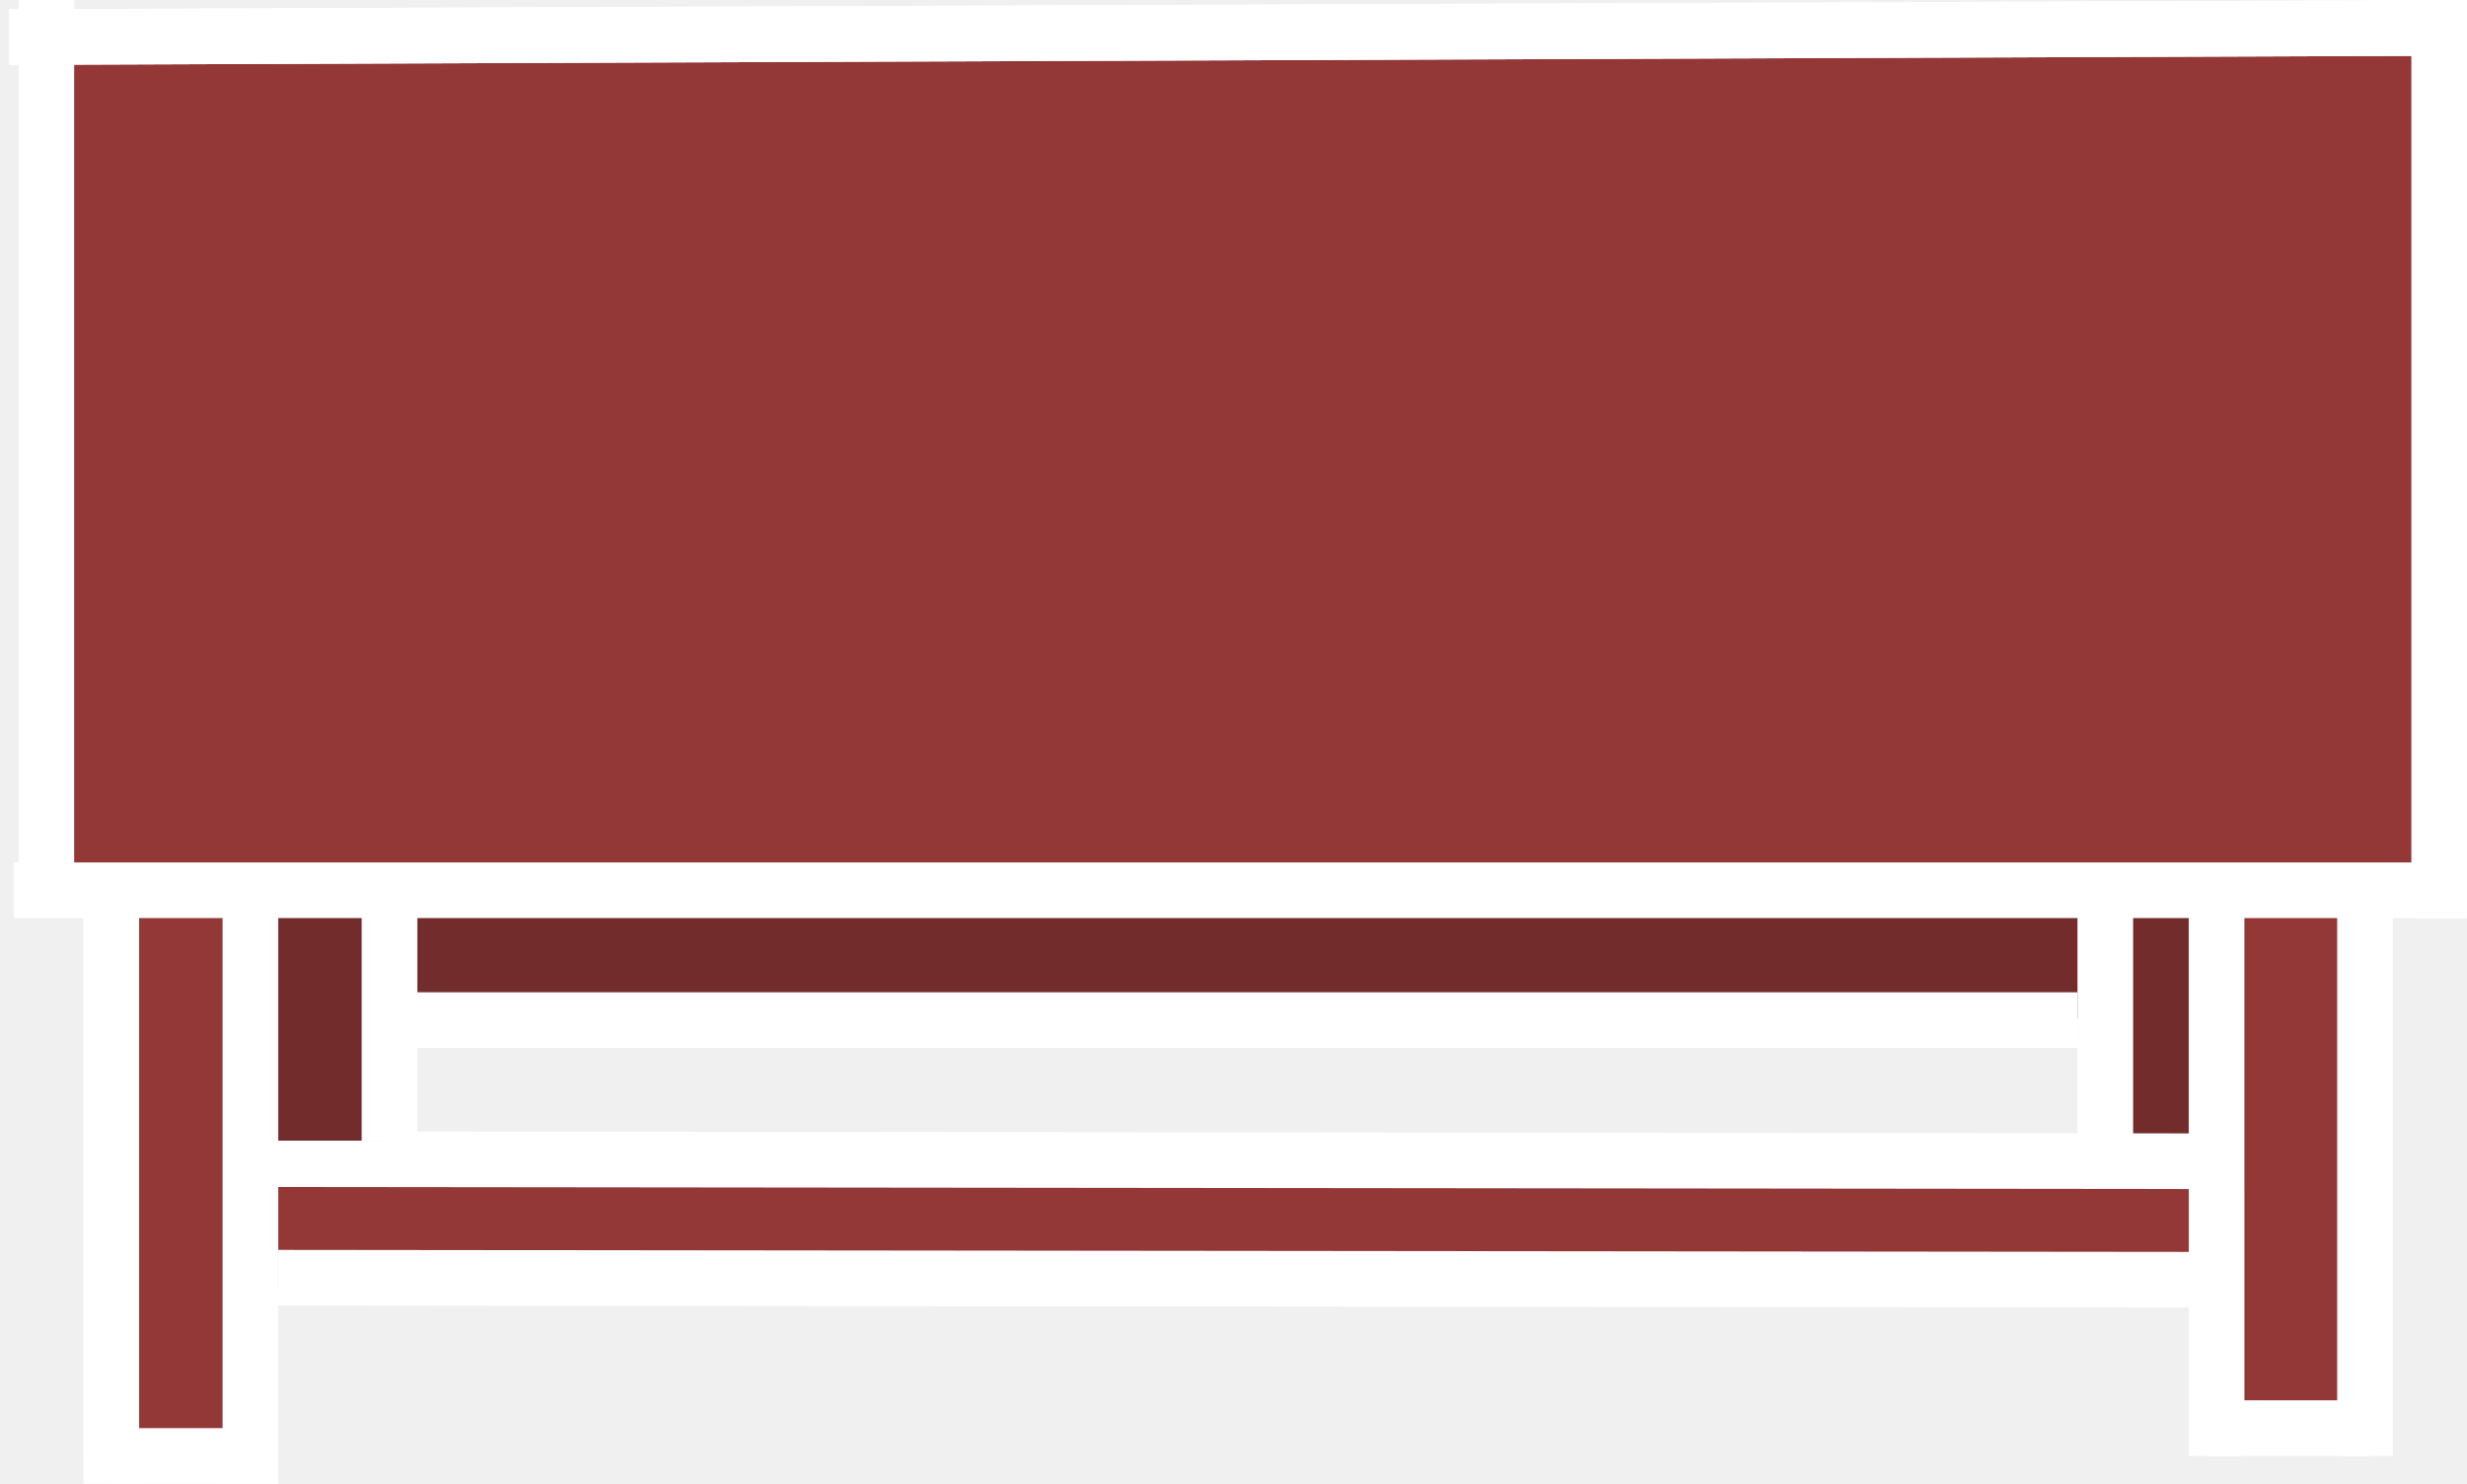
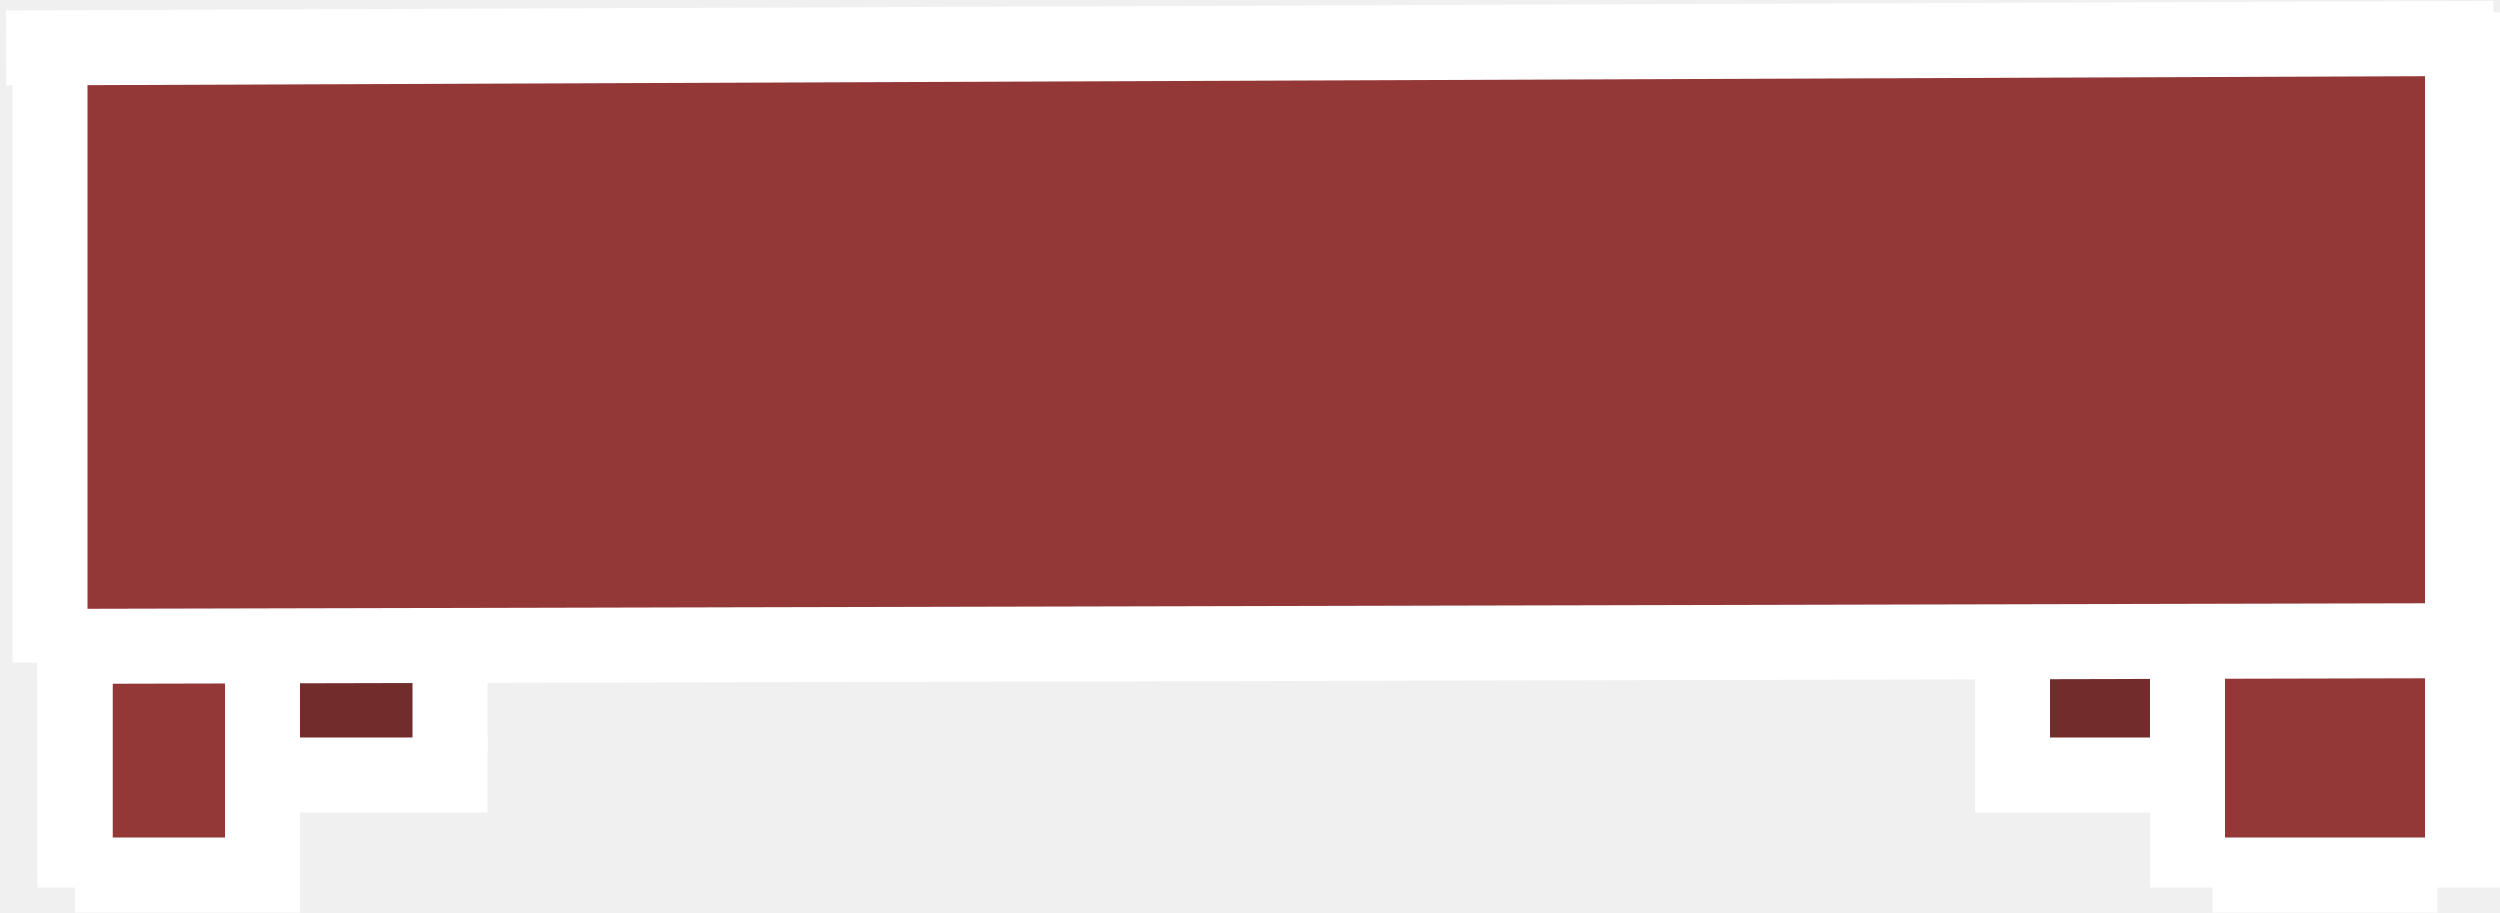
- <svg xmlns="http://www.w3.org/2000/svg" width="266" height="160" viewBox="0 0 266 160" fill="none">
-   <rect x="13" y="94" width="16" height="61" fill="#943737" />
-   <rect x="239" y="97" width="16" height="58" fill="#943737" />
-   <rect x="239.738" y="124.914" width="16" height="210.601" transform="rotate(90.5207 239.738 124.914)" fill="#943737" />
-   <rect x="236.738" y="93.914" width="16" height="210.601" transform="rotate(90.5207 236.738 93.914)" fill="#722C2C" />
-   <rect x="226" y="95" width="16" height="33" fill="#722C2C" />
-   <rect x="7" y="6" width="254" height="90" fill="#943737" />
-   <path d="M12 160L12 94" stroke="white" stroke-width="6" />
-   <line x1="30.003" y1="137.782" x2="238.003" y2="138" stroke="white" stroke-width="6" />
-   <line x1="29.003" y1="125" x2="237.003" y2="125.218" stroke="white" stroke-width="6" />
-   <path d="M29 110L224 110" stroke="white" stroke-width="6" />
-   <rect x="26" y="94" width="16" height="29" fill="#722C2C" />
-   <path d="M27 160L27 96.5" stroke="white" stroke-width="6" />
-   <path d="M1.5 96L265.989 96" stroke="white" stroke-width="6" />
-   <line x1="0.989" y1="4" x2="265.989" y2="3" stroke="white" stroke-width="6" />
-   <line x1="0.989" y1="4" x2="265.989" y2="3" stroke="white" stroke-width="6" />
-   <line x1="5" y1="95" x2="5" stroke="white" stroke-width="6" />
-   <path d="M12 157L12 94.5" stroke="white" stroke-width="6" />
-   <path d="M12 157H30" stroke="white" stroke-width="6" />
-   <path d="M238 154H256" stroke="white" stroke-width="6" />
-   <path d="M239 157V95" stroke="white" stroke-width="6" />
-   <path d="M255 157V95.5" stroke="white" stroke-width="6" />
-   <path d="M227 124V96" stroke="white" stroke-width="6" />
-   <path d="M42 123V95" stroke="white" stroke-width="6" />
-   <line x1="263" y1="99" x2="263" stroke="white" stroke-width="6" />
+ <svg xmlns="http://www.w3.org/2000/svg" width="200" height="73" viewBox="0 0 200 73" fill="none">
+   <rect x="7" y="51" width="16" height="18" fill="#943737" />
+   <rect x="178" y="52" width="16" height="17" fill="#943737" />
+   <rect x="162" y="51" width="12" height="10" fill="#722C2C" />
+   <rect x="6" y="1" width="193" height="51" fill="#943737" />
+   <path d="M6 71L6 51" stroke="white" stroke-width="6" />
+   <rect x="20" y="51" width="16" height="9" fill="#722C2C" />
+   <path d="M21 71L21 52" stroke="white" stroke-width="6" />
+   <path d="M2.999 51.713L199.006 51.25" stroke="white" stroke-width="6" />
+   <line y1="-3" x2="199.005" y2="-3" transform="matrix(0.999993 -0.00384739 0.00370115 0.999993 0.498352 6.83812)" stroke="white" stroke-width="6" />
+   <line x1="4" y1="53" x2="4" y2="1" stroke="white" stroke-width="6" />
+   <path d="M6 70L6 52" stroke="white" stroke-width="6" />
+   <path d="M6 70H24" stroke="white" stroke-width="6" />
+   <path d="M177 70H195" stroke="white" stroke-width="6" />
+   <path d="M175 71V53" stroke="white" stroke-width="6" />
+   <path d="M197 71L197 54" stroke="white" stroke-width="6" />
+   <path d="M39 62H22" stroke="white" stroke-width="6" />
+   <path d="M161 60V52" stroke="white" stroke-width="6" />
+   <path d="M177 62H158" stroke="white" stroke-width="6" />
+   <path d="M36 60V52" stroke="white" stroke-width="6" />
+   <line x1="197" y1="55" x2="197" y2="1" stroke="white" stroke-width="6" />
</svg>
